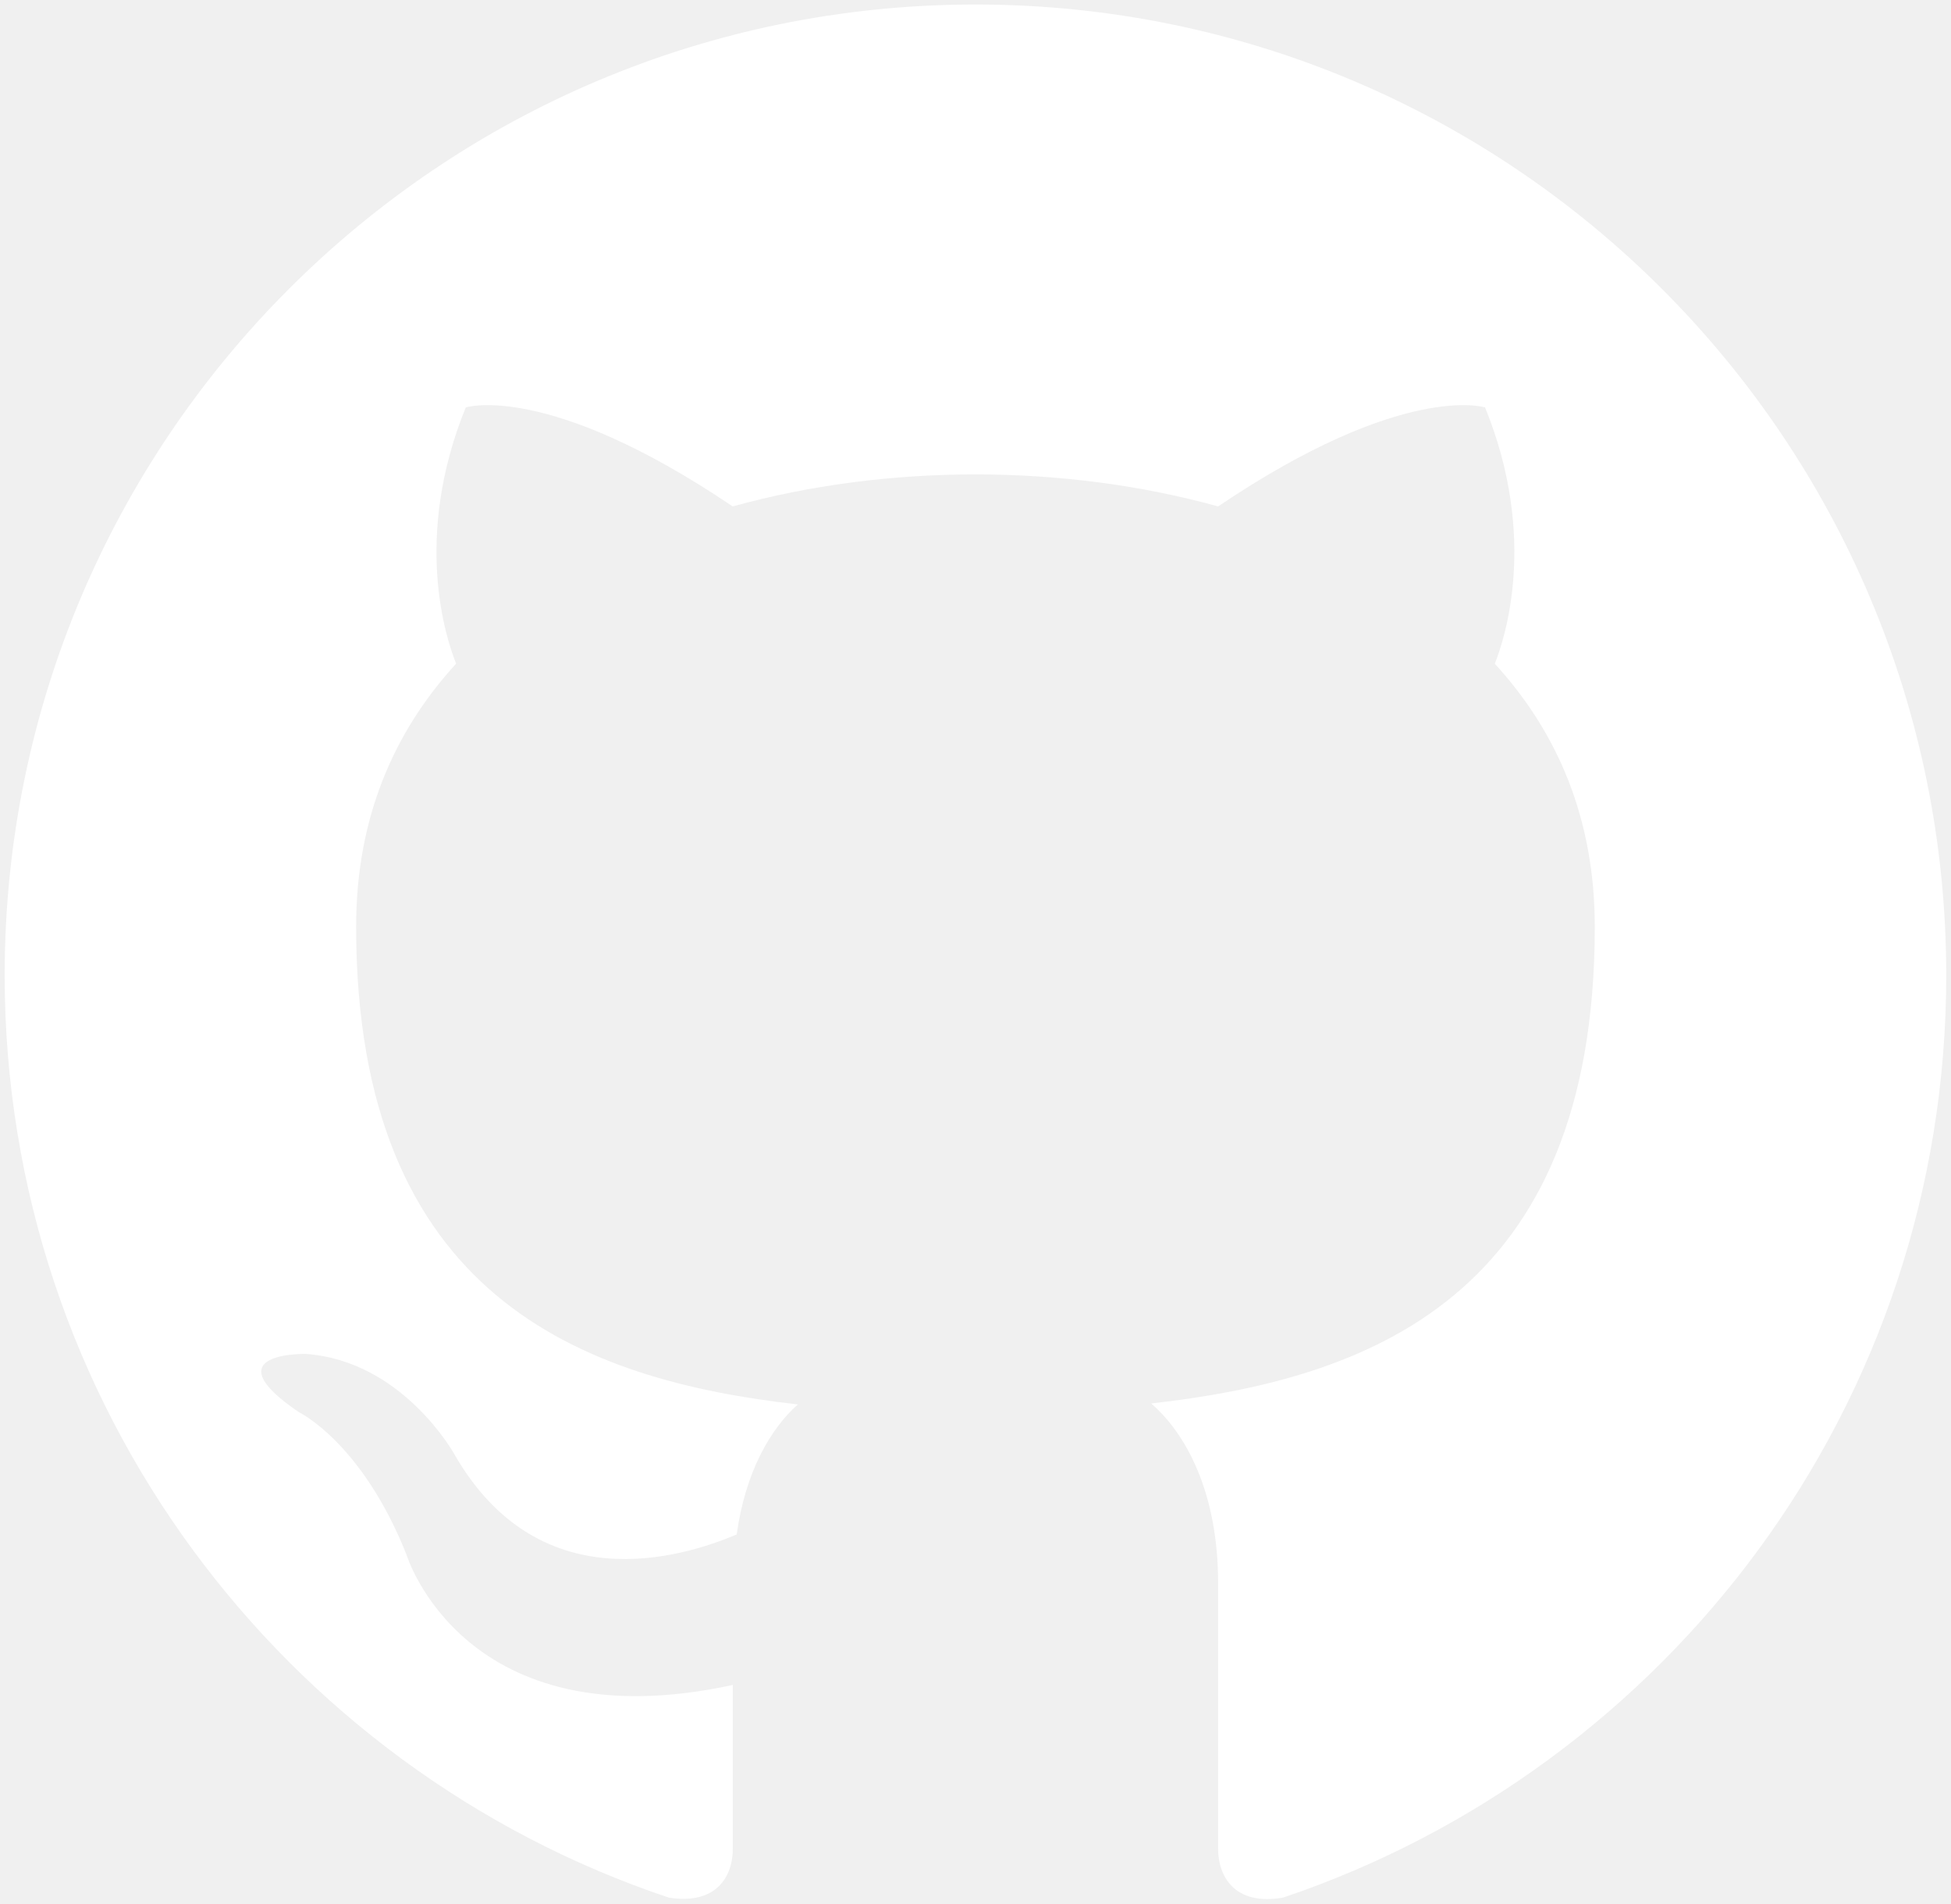
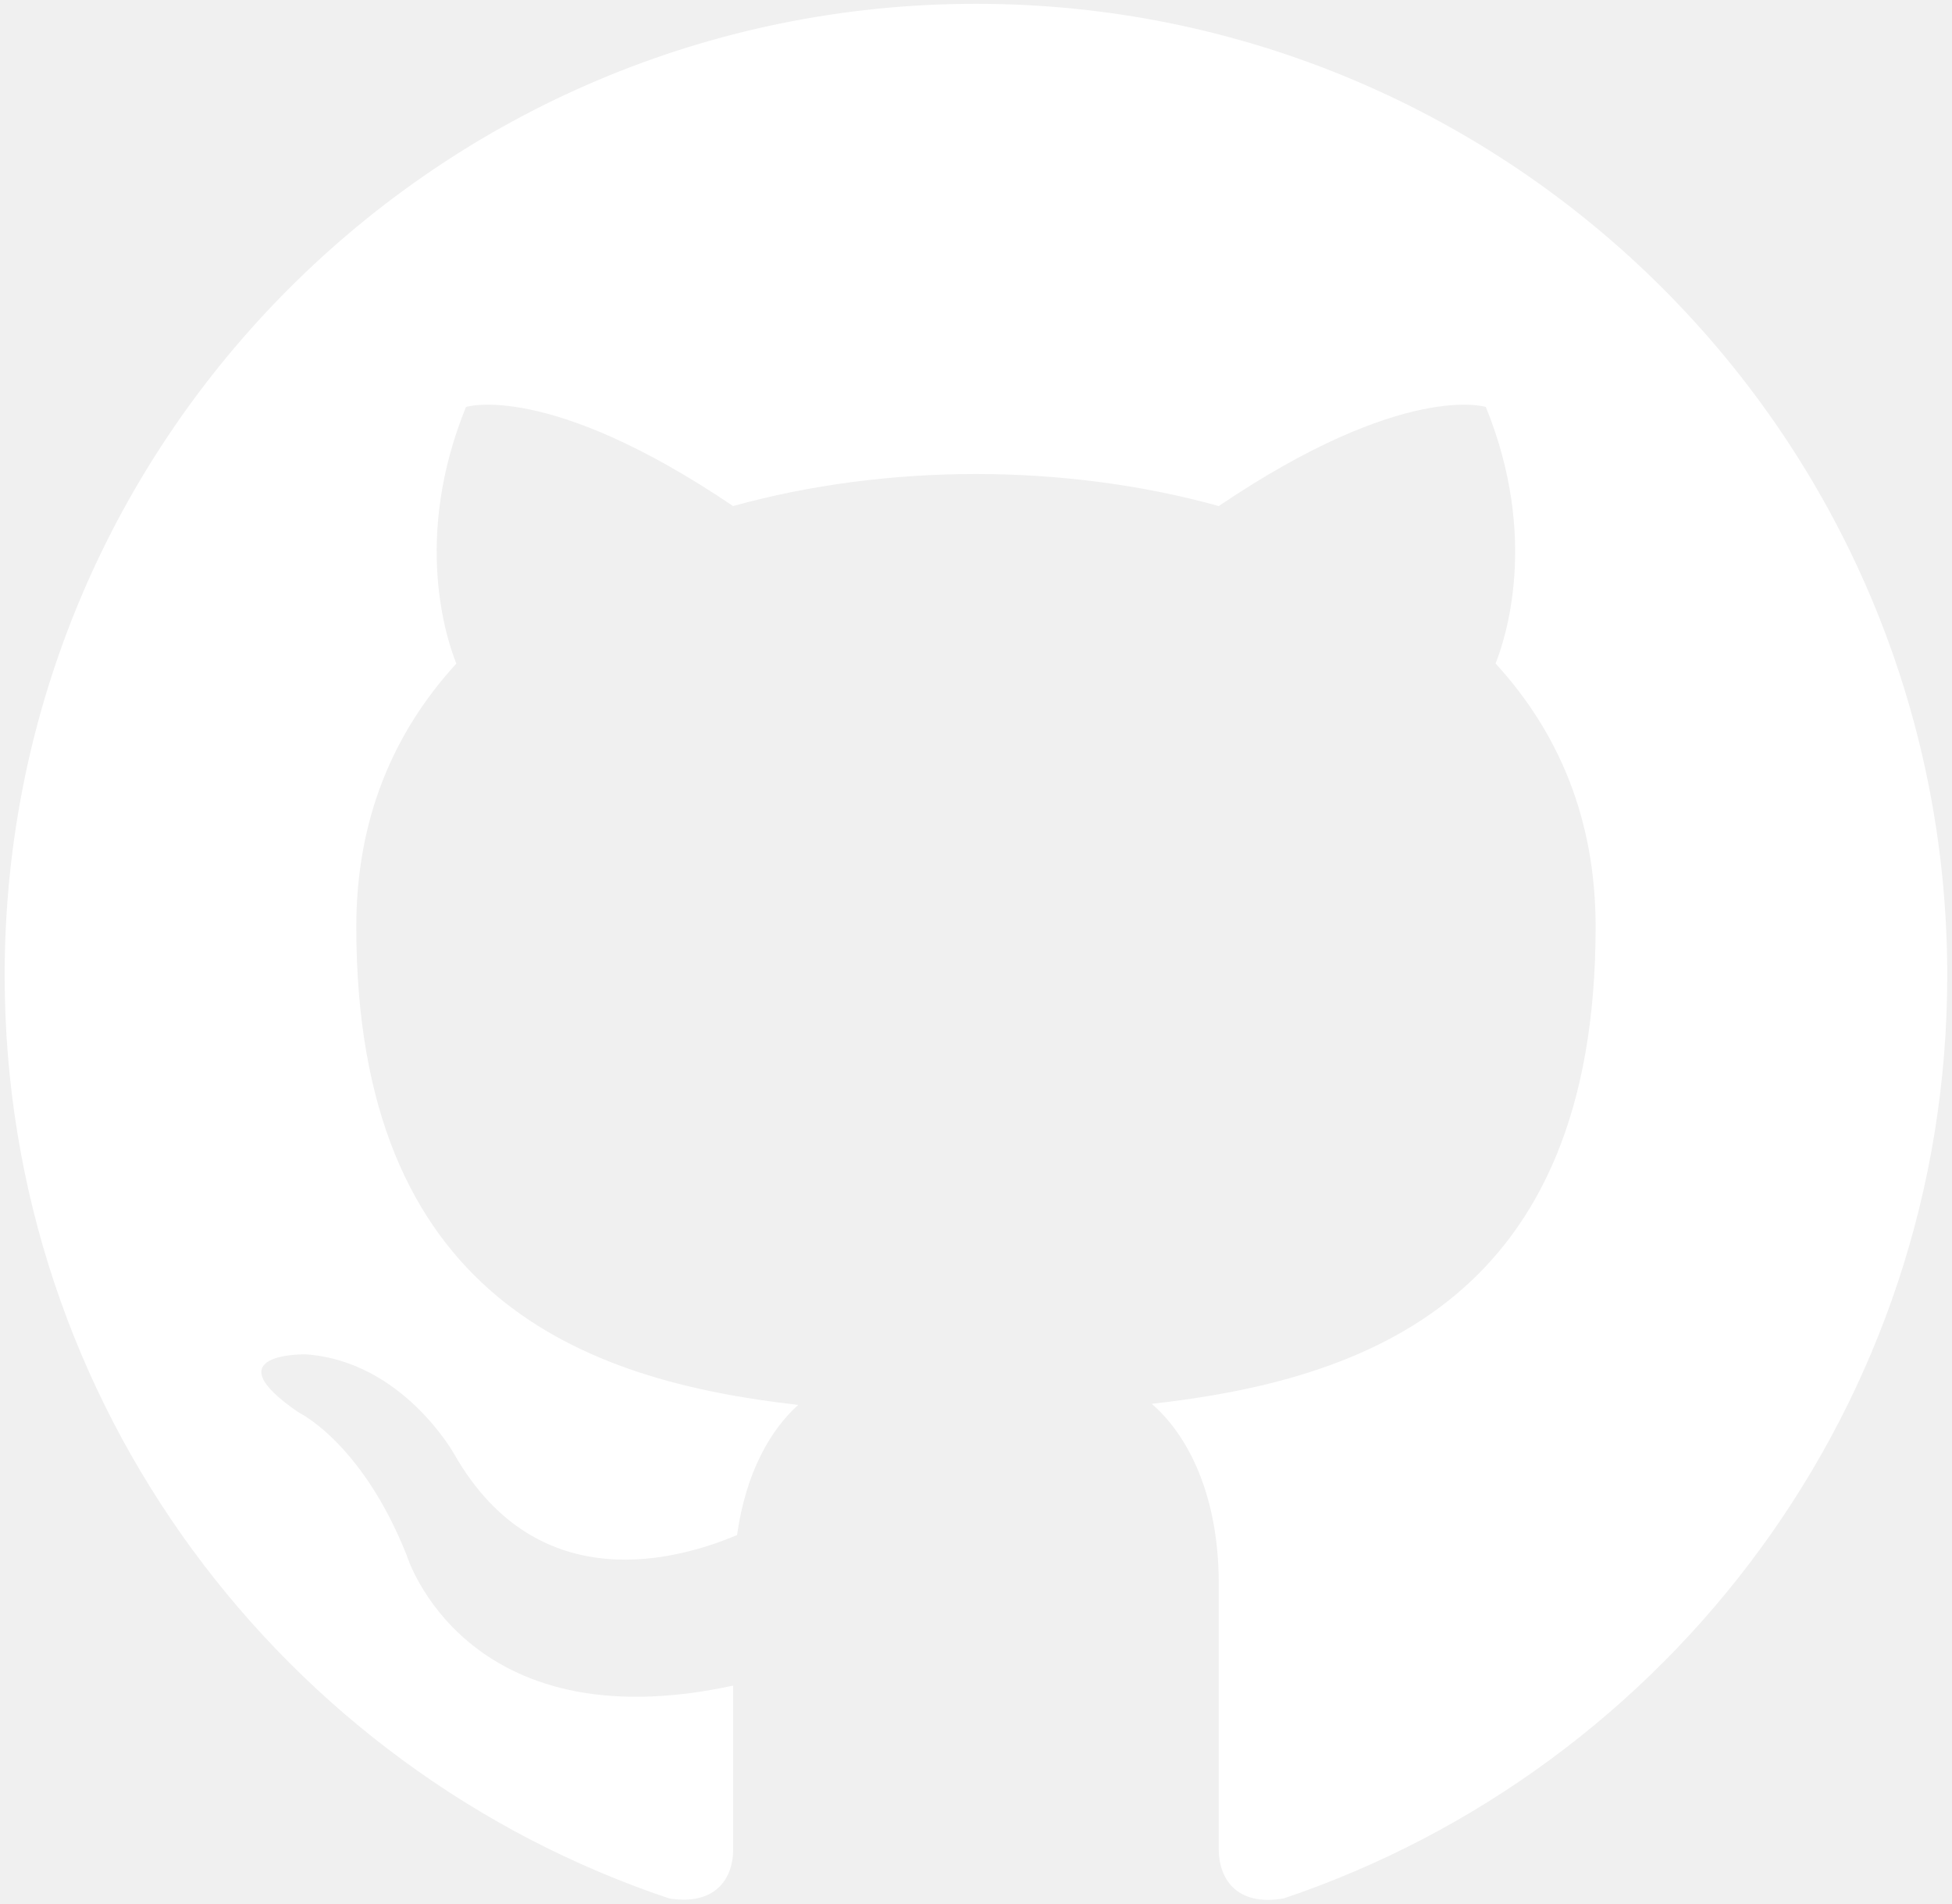
- <svg xmlns="http://www.w3.org/2000/svg" version="1.1" width="20" height="19.515" viewBox="-1 -1 22 21.515" id="svg4">
+ <svg xmlns="http://www.w3.org/2000/svg" version="1.1" width="20" height="19.5" viewBox="-1 -1 22 21.498" id="svg4">
  <defs id="defs8" />
-   <path d="M 10,-0.949 A 10.972,10.972 0 0 0 -0.972,10.024 c 0,4.85 3.149,8.965 7.505,10.424 0.549,0.088 0.724,-0.252 0.724,-0.549 0,-0.252 0,-0.944 0,-1.854 C 4.218,18.703 3.57,16.574 3.57,16.574 3.065,15.301 2.352,14.961 2.352,14.961 c -0.998,-0.68 0.077,-0.658 0.077,-0.658 1.097,0.077 1.679,1.13 1.679,1.13 0.955,1.668 2.568,1.174 3.193,0.911 0.099,-0.713 0.384,-1.196 0.691,-1.47 C 5.556,14.599 3,13.655 3,9.475 c 0,-1.218 0.417,-2.194 1.13,-2.974 C 4.02,6.227 3.636,5.086 4.239,3.605 c 0,0 0.922,-0.296 3.017,1.119 0.867,-0.241 1.81,-0.362 2.743,-0.362 0.933,0 1.876,0.121 2.743,0.362 2.096,-1.415 3.017,-1.119 3.017,-1.119 0.603,1.481 0.219,2.622 0.11,2.897 0.713,0.779 1.13,1.756 1.13,2.974 0,4.191 -2.568,5.113 -5.014,5.387 0.395,0.34 0.757,1.009 0.757,2.03 0,1.47 0,2.655 0,3.006 0,0.296 0.176,0.647 0.735,0.549 4.356,-1.47 7.494,-5.574 7.494,-10.424 A 10.972,10.972 0 0 0 10,-0.949 Z" id="path2" style="fill:#ffffff;stroke-width:1.097" />
+   <path d="M 10,-0.957 A 10.972,10.972 0 0 0 -0.972,10.015 c 0,4.85 3.149,8.965 7.505,10.424 0.549,0.088 0.724,-0.252 0.724,-0.549 0,-0.252 0,-0.944 0,-1.854 C 4.218,18.694 3.57,16.566 3.57,16.566 3.065,15.293 2.352,14.953 2.352,14.953 c -0.998,-0.68 0.077,-0.658 0.077,-0.658 1.097,0.077 1.679,1.13 1.679,1.13 0.955,1.668 2.568,1.174 3.193,0.911 0.099,-0.713 0.384,-1.196 0.691,-1.47 -2.436,-0.274 -4.992,-1.218 -4.992,-5.398 0,-1.218 0.417,-2.194 1.13,-2.974 C 4.02,6.219 3.636,5.077 4.239,3.596 c 0,0 0.922,-0.296 3.017,1.119 0.867,-0.241 1.81,-0.362 2.743,-0.362 0.933,0 1.876,0.121 2.743,0.362 2.096,-1.415 3.017,-1.119 3.017,-1.119 0.603,1.481 0.219,2.622 0.11,2.897 0.713,0.779 1.13,1.756 1.13,2.974 0,4.191 -2.568,5.113 -5.014,5.387 0.395,0.34 0.757,1.009 0.757,2.03 0,1.47 0,2.655 0,3.006 0,0.296 0.176,0.647 0.735,0.549 4.356,-1.47 7.494,-5.574 7.494,-10.424 A 10.972,10.972 0 0 0 10,-0.957 Z" id="path2" style="fill:#ffffff;stroke-width:1.097" />
</svg>
